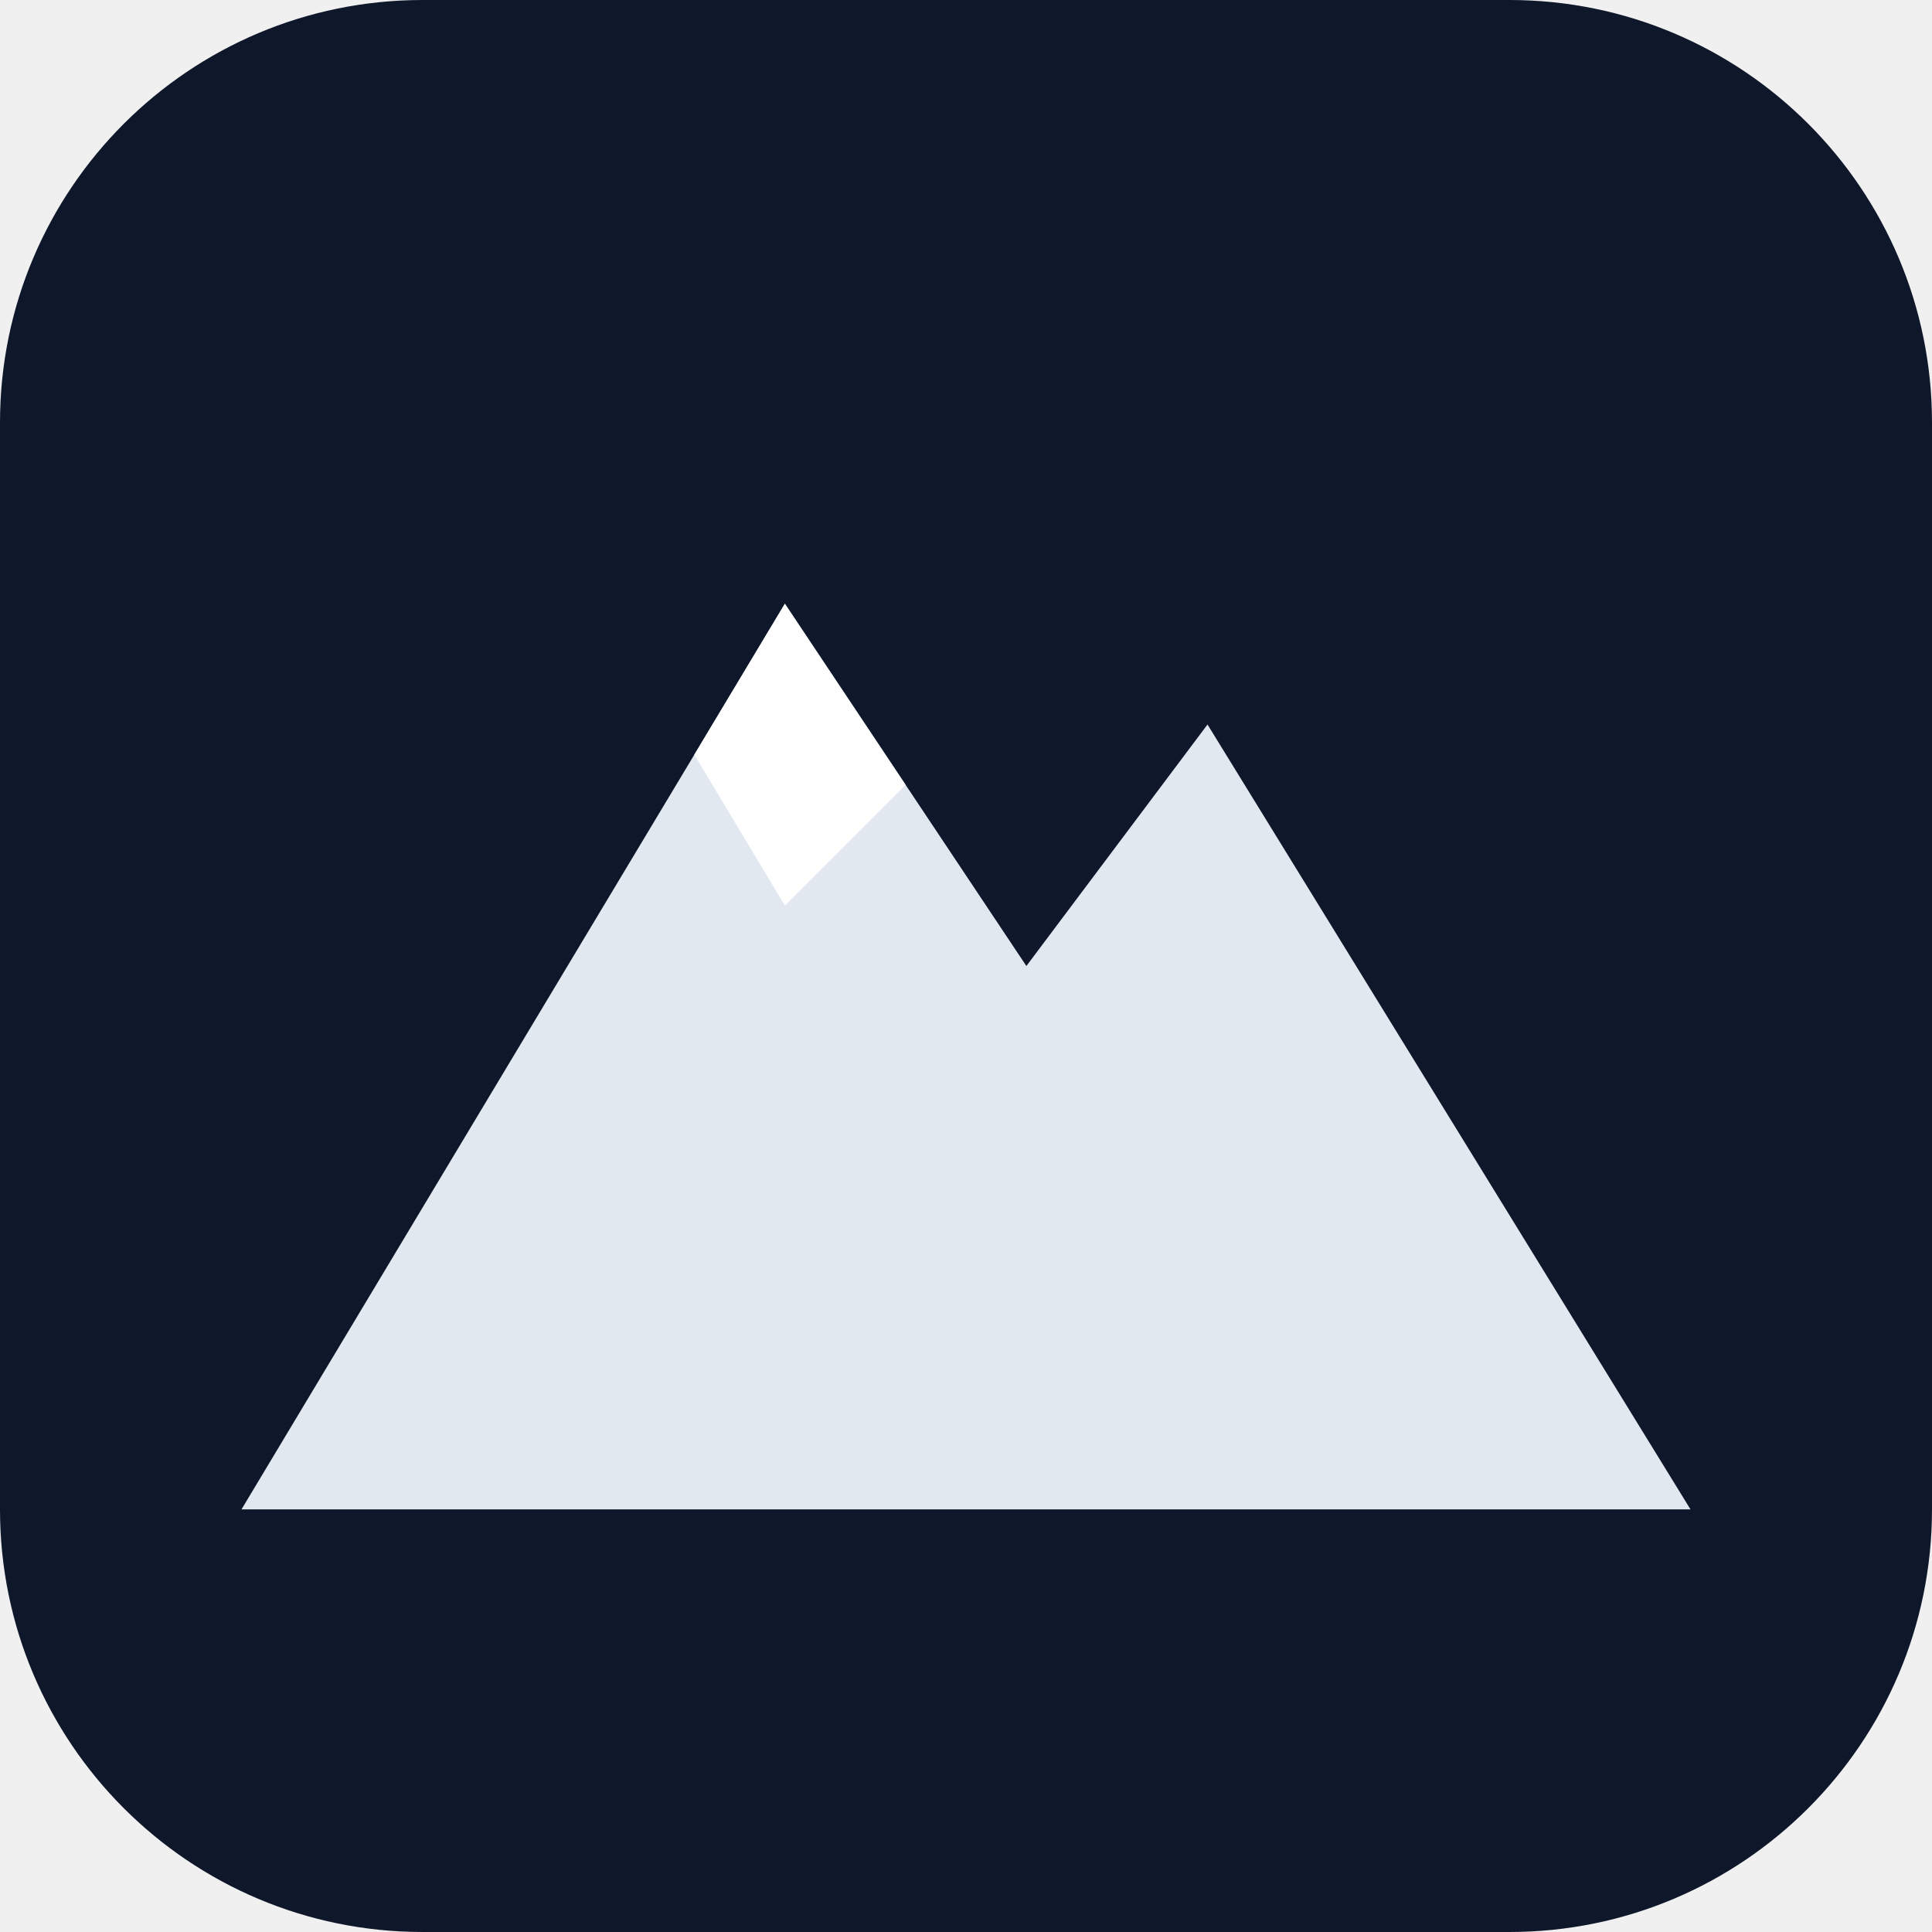
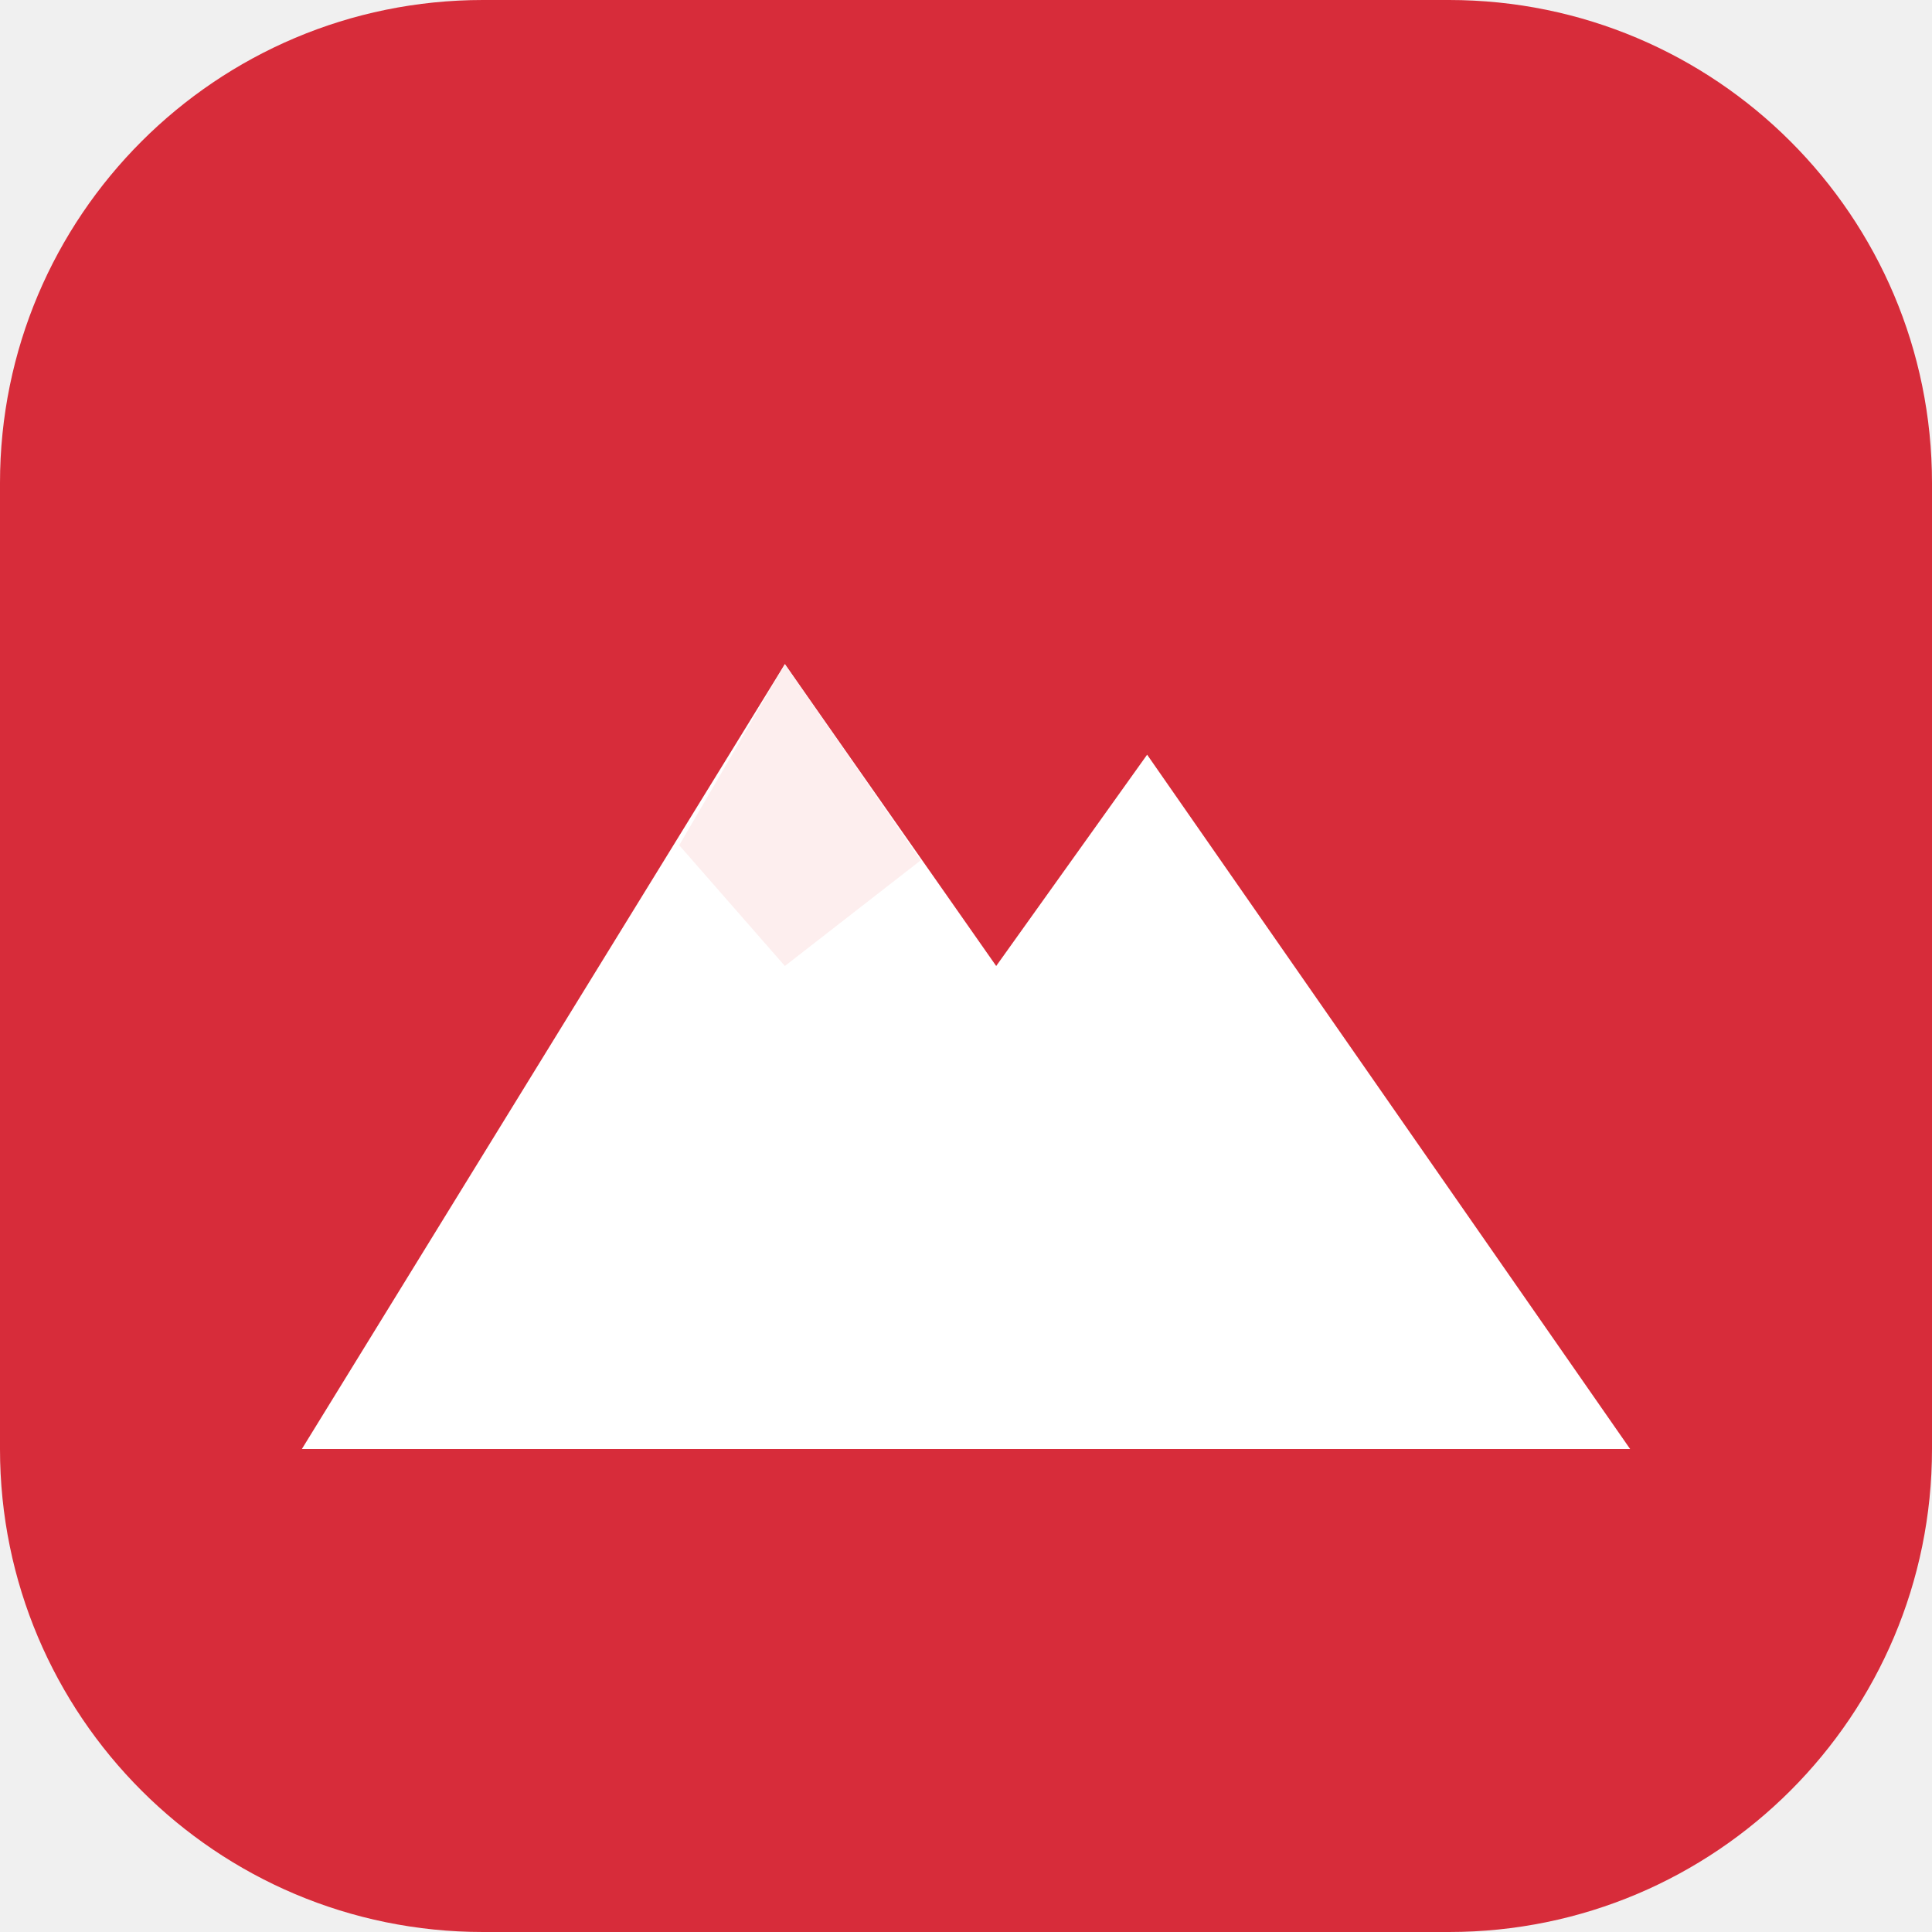
<svg xmlns="http://www.w3.org/2000/svg" viewBox="0 0 64 64">
-   <rect width="64" height="64" rx="14" fill="#0f172a" />
-   <path d="M8 50 26 20l8 12 6-8 16 26Z" fill="#e2e8f0" />
-   <path d="m26 20 4 6-4 4-3-5Z" fill="#fff" />
+   <rect width="64" height="64" rx="16" fill="#d72c3a" />
+   <path d="M10 48 26 22l7 10 5-7 16 23Z" fill="#fff" />
+   <path d="m26 22 4.5 6.5L26 32l-3.5-4Z" fill="#fdeeee" />
</svg>
